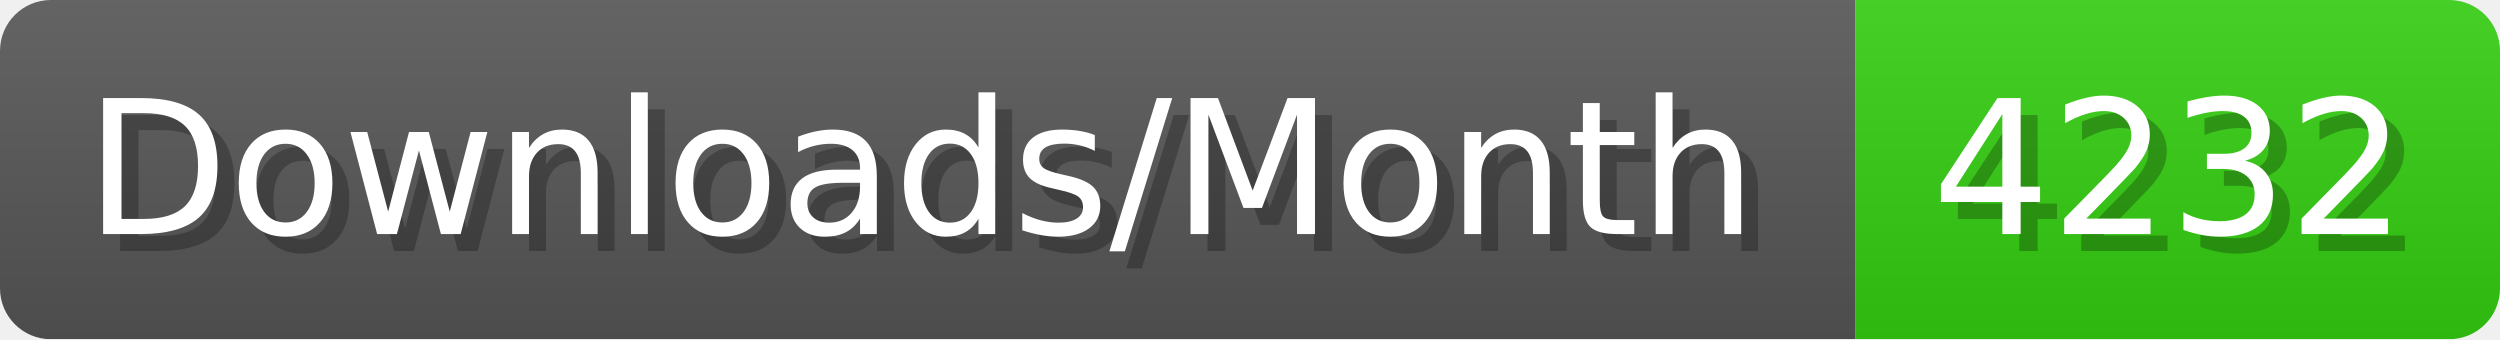
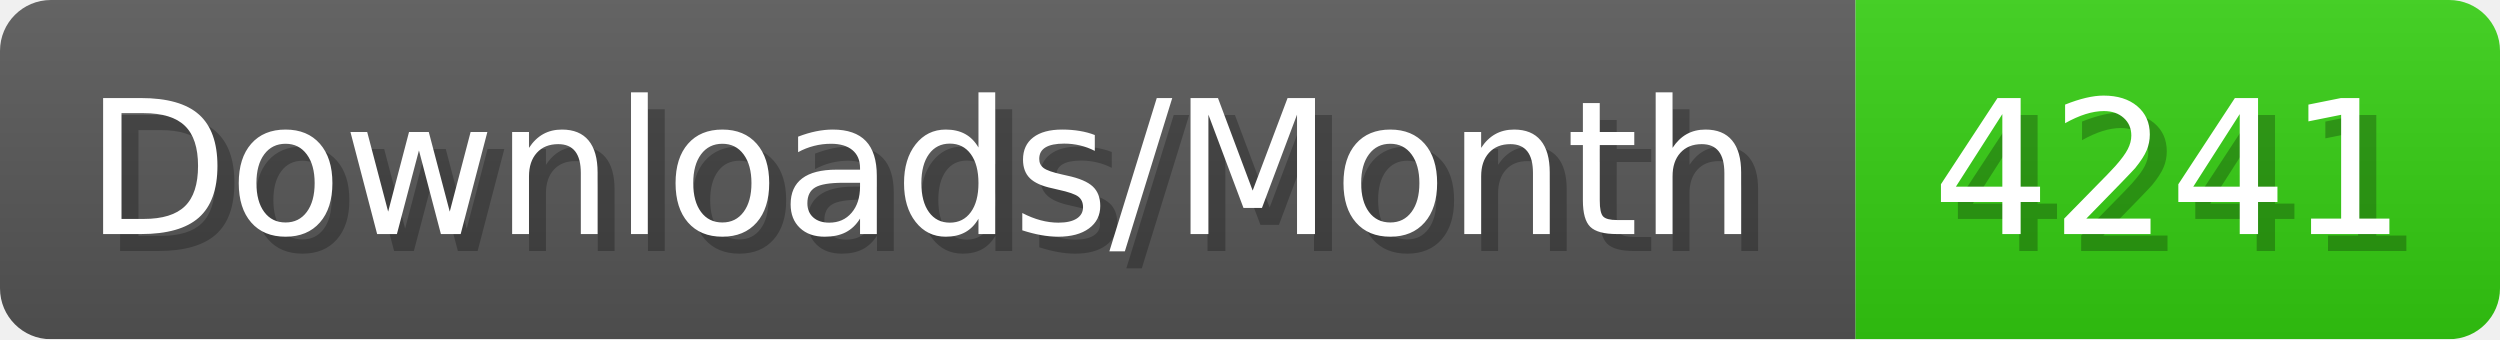
- <svg xmlns="http://www.w3.org/2000/svg" width="147.4" height="20" viewBox="0 0 1474 200" role="img" aria-label="Downloads/Month: 4232">
+ <svg xmlns="http://www.w3.org/2000/svg" width="147.4" height="20" viewBox="0 0 1474 200" role="img" aria-label="Downloads/Month: 4241">
  <linearGradient id="YlXUI" x2="0" y2="100%">
    <stop offset="0" stop-opacity=".1" stop-color="#EEE" />
    <stop offset="1" stop-opacity=".1" />
  </linearGradient>
  <mask id="JHhop">
    <rect width="1474" height="200" rx="30" fill="#FFF" />
  </mask>
  <g mask="url(#JHhop)">
    <rect width="1094" height="200" fill="#555" />
    <rect width="380" height="200" fill="#3C1" x="1094" />
    <rect width="1474" height="200" fill="url(#YlXUI)" />
  </g>
  <g aria-hidden="true" fill="#fff" text-anchor="start" font-family="Verdana,DejaVu Sans,sans-serif" font-size="110">
    <text x="60" y="148" textLength="994" fill="#000" opacity="0.25">Downloads/Month</text>
    <text x="50" y="138" textLength="994">Downloads/Month</text>
-     <text x="1149" y="148" textLength="280" fill="#000" opacity="0.25">4232</text>
-     <text x="1139" y="138" textLength="280">4232</text>
+     <text x="1149" y="148" textLength="280" fill="#000" opacity="0.25">4241</text>
+     <text x="1139" y="138" textLength="280">4241</text>
  </g>
</svg>
